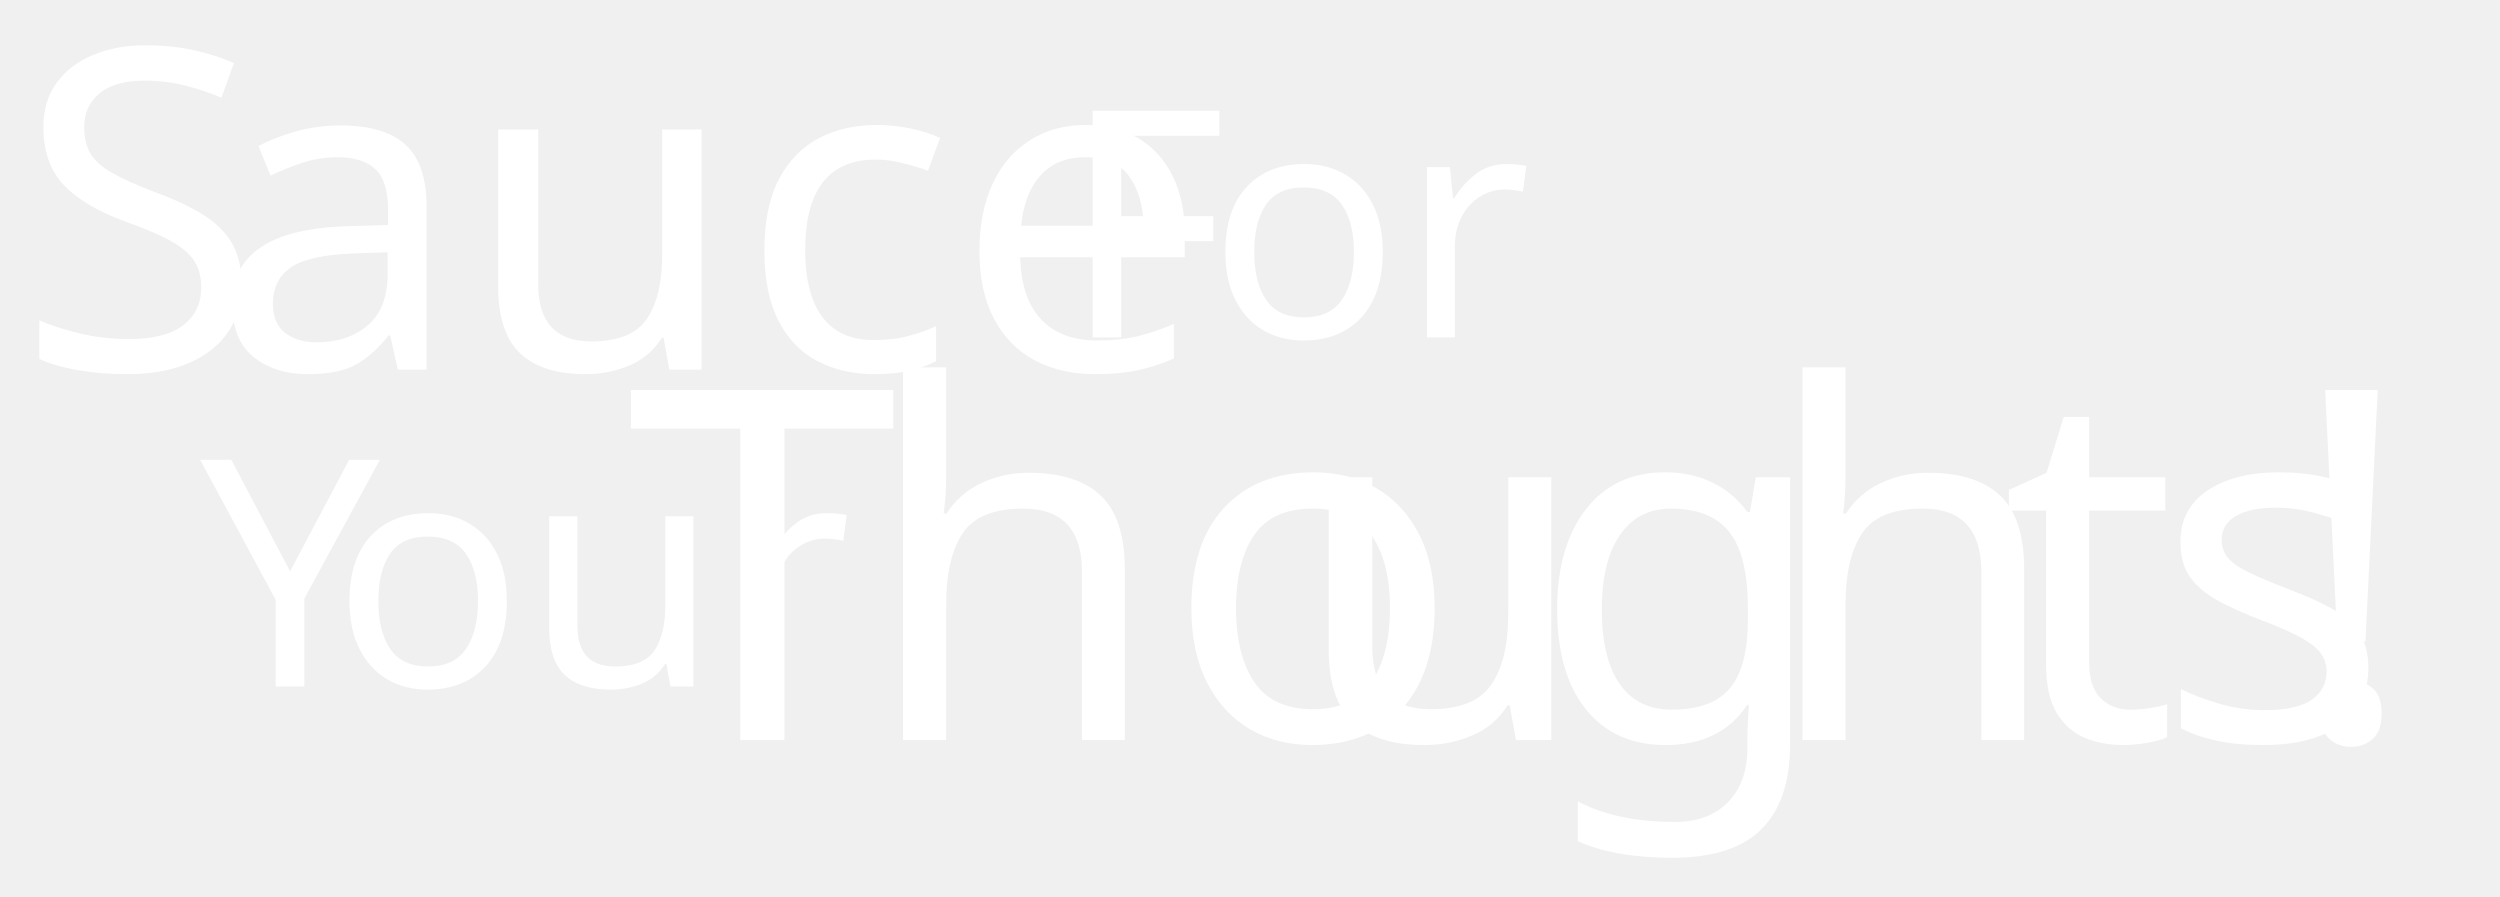
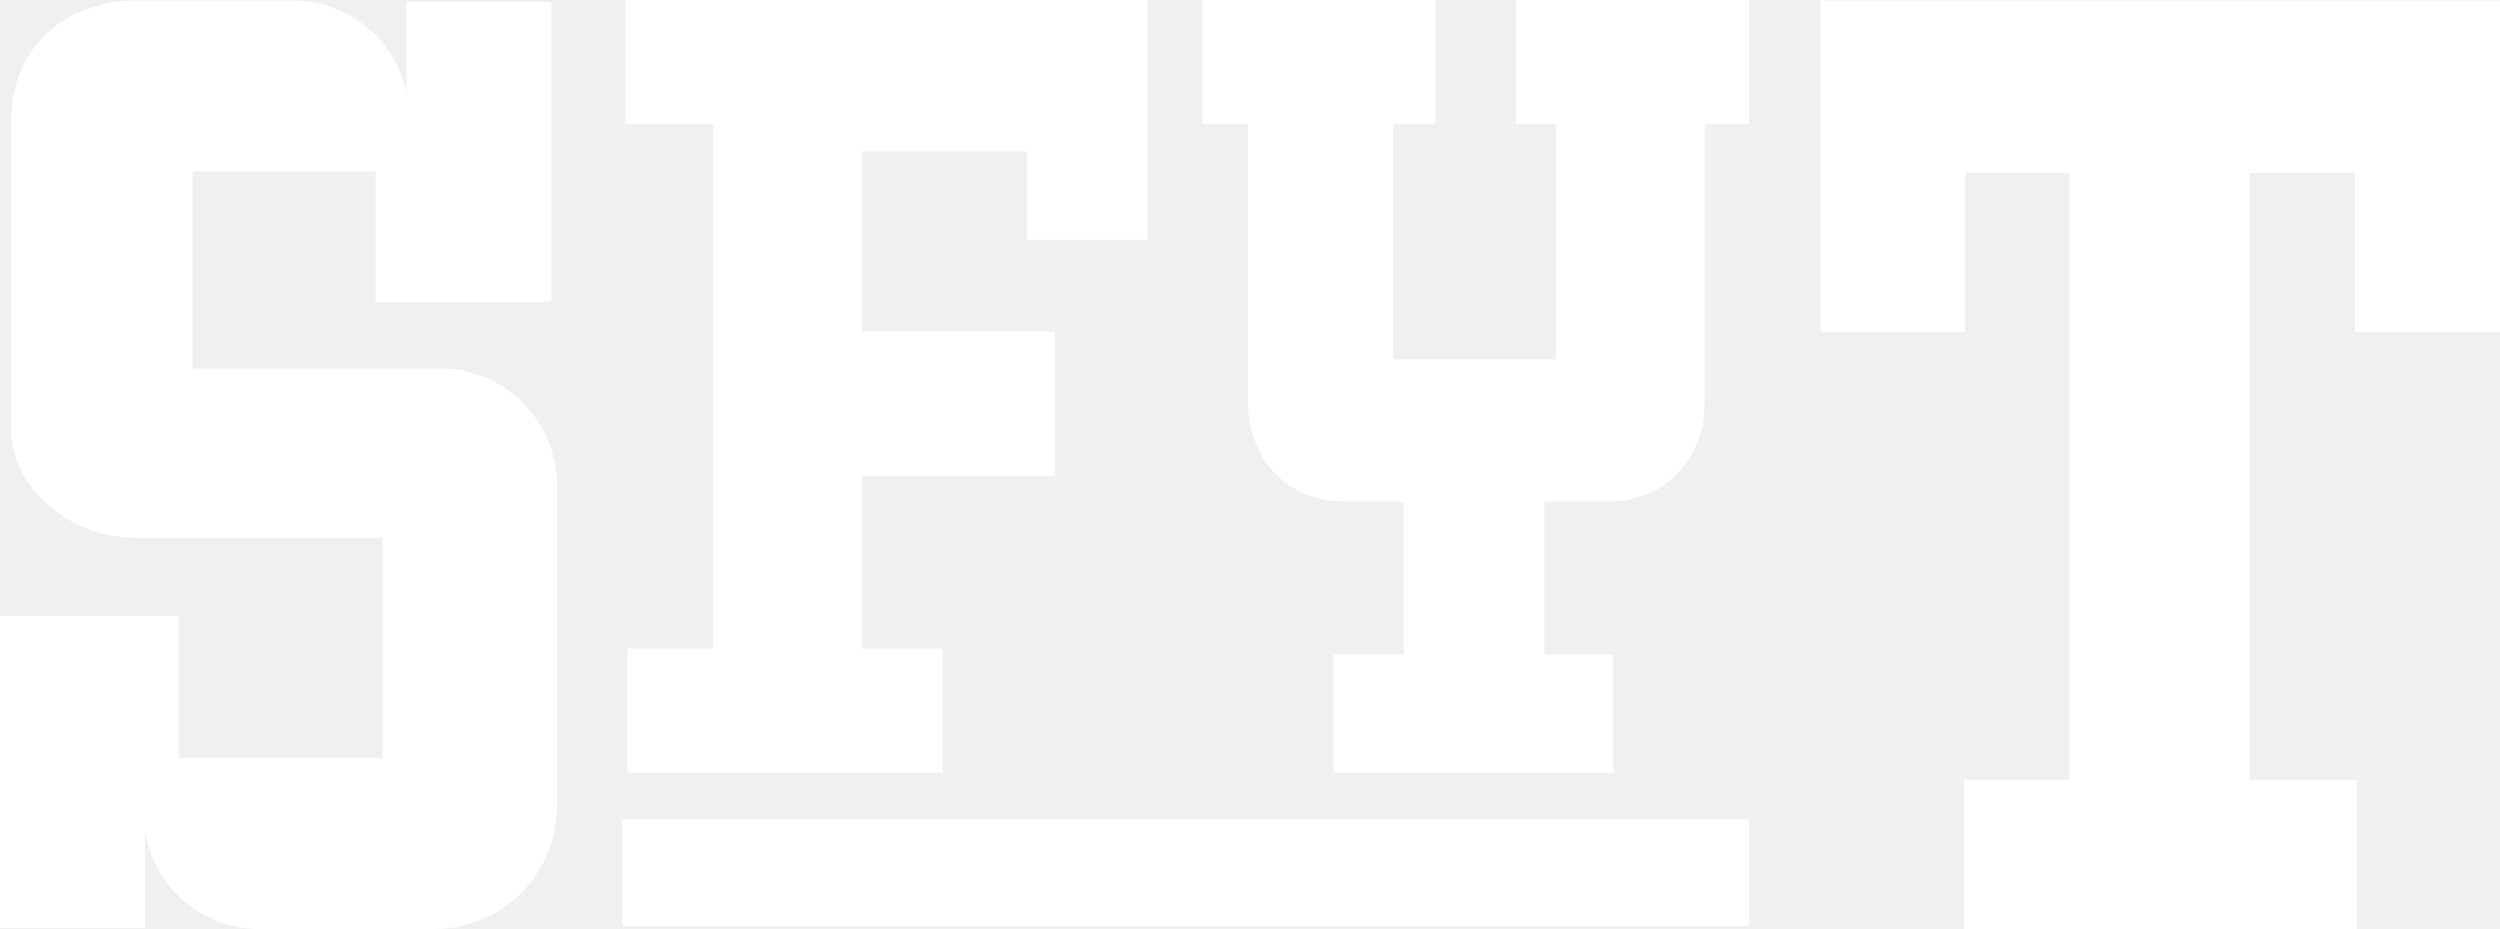
- <svg xmlns="http://www.w3.org/2000/svg" id="Layer_1" data-name="Layer 1" viewBox="0 0 251.93 90.39">
-   <text transform="translate(1.67 37.25)" style="font-size:45.152px;fill:#fff;font-family:Cortado, Cortado;letter-spacing:-0.01em">S<tspan x="19.64" y="0" style="letter-spacing:-0em">auce</tspan>
-   </text>
-   <text transform="translate(63.08 74.58)" style="font-size:49.418px;fill:#fff;font-family:Cortado, Cortado">
-     <tspan style="letter-spacing:-0.06em">T</tspan>
-     <tspan x="23.72" y="0" style="letter-spacing:0em">ho</tspan>
-     <tspan x="66.91" y="0" style="letter-spacing:-0.015em">u</tspan>
-     <tspan x="91.12" y="0">g</tspan>
-     <tspan x="114.35" y="0" style="letter-spacing:-0.015em">h</tspan>
-     <tspan x="138.56" y="0">t</tspan>
-     <tspan x="154.13" y="0" style="letter-spacing:0.02em">s</tspan>
-     <tspan x="167.23" y="0">!</tspan>
-   </text>
-   <text transform="translate(20.17 69.18)" style="font-size:32px;fill:#fff;font-family:Cortado, Cortado">
-     <tspan style="letter-spacing:-0.06em">Y</tspan>
-     <tspan x="13.28" y="0">our</tspan>
-   </text>
-   <text transform="translate(107 34)" style="font-size:32px;fill:#fff;font-family:Cortado, Cortado">
-     <tspan style="letter-spacing:-0.005em">F</tspan>
-     <tspan x="14.72" y="0">or</tspan>
-   </text>
+ <svg xmlns="http://www.w3.org/2000/svg" id="Layer_1" data-name="Layer 1" viewBox="0 0 226.35 84.1">
+   <defs>
+     <style>.cls-1{fill:#fff;}</style>
+   </defs>
+   <path class="cls-1" d="M40.1,17.33V35.17H62.26A10.59,10.59,0,0,1,73.08,46.05V74.77A11.11,11.11,0,0,1,62,85.92H46.47a10.49,10.49,0,0,1-10.7-9v8.92H22.65V57.59H38.83V70.44H57.29V50.51H35c-6.11,0-11.33-4.59-11.33-9.71V12.74C23.67,5.79,28.89,1.86,35,1.86H49a10.51,10.51,0,0,1,10.45,8.39V2H72.57V29.13H56.65V17.33Z" transform="translate(-22.65 -1.81)" />
+   <path class="cls-1" d="M79.47,71.77V60.53h7.74V13.05H79.26V1.81h47.26V23.53H115.61v-8H100.67V31.83h17.48V44.92H100.67V60.53H108V71.77Z" transform="translate(-22.65 -1.81)" />
+   <path class="cls-1" d="M148.78,13.05V34.34h14.73V13.05h-3.6V1.81H181V13.05h-4V38.16c0,5.23-3.6,9.05-8.69,9.05h-5.83V61.07h6.26v10.7H143.38V61.07h6.36V47.21h-5.41c-5.09,0-8.69-3.82-8.69-9.05V13.05h-4.13V1.81H152.6V13.05Z" transform="translate(-22.65 -1.81)" />
+   <path class="cls-1" d="M187.49,1.86H249v30H235.88V17.46h-9.55v55H236V85.92H200.48V72.41H210V17.46h-9.42V31.89H187.49Z" transform="translate(-22.65 -1.81)" />
+   <path class="cls-1" d="M79,85.63V76H181v9.63Z" transform="translate(-22.65 -1.81)" />
</svg>
